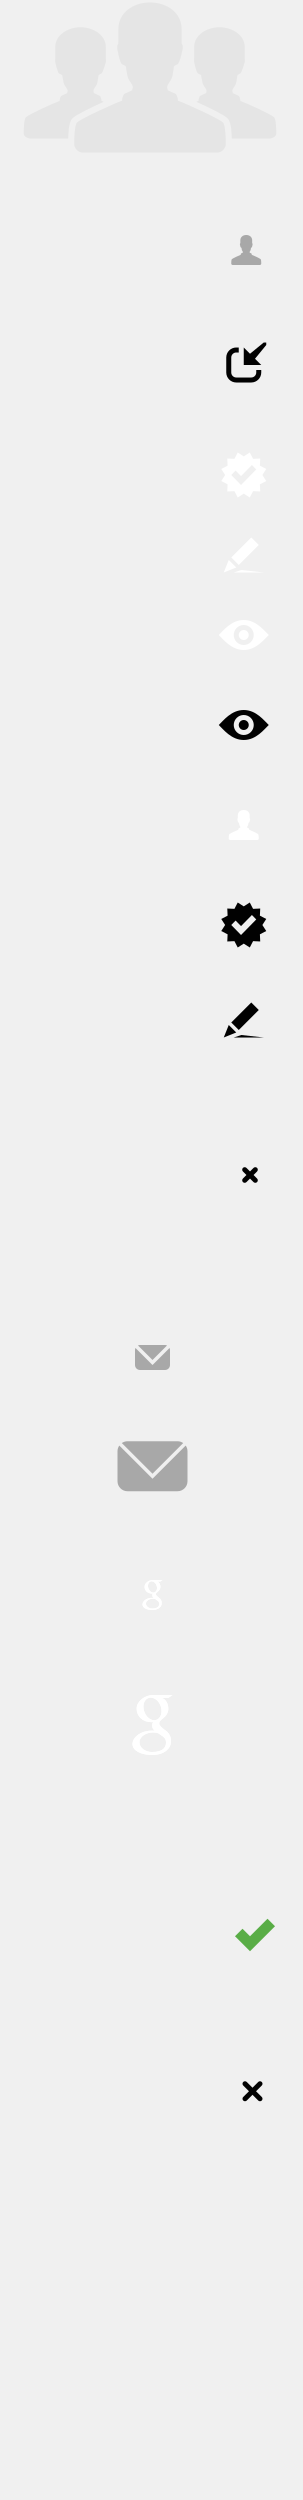
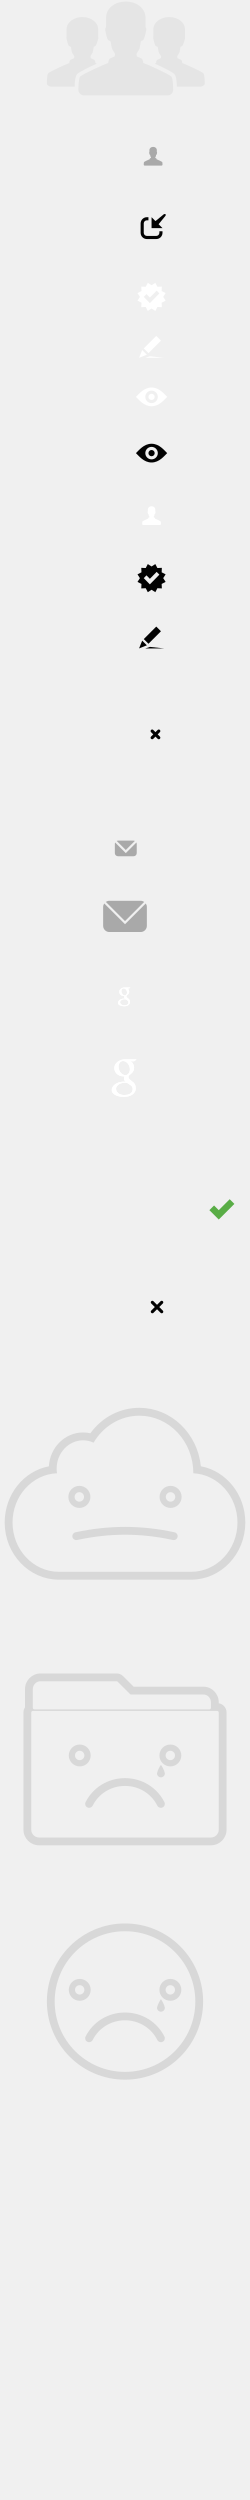
- <svg xmlns="http://www.w3.org/2000/svg" version="1.1" id="Layer_1" x="0px" y="0px" width="121px" height="1000px" viewBox="0 0 121 1000" enable-background="new 0 0 121 1000" xml:space="preserve">
-   <path fill-rule="evenodd" clip-rule="evenodd" fill="#010101" d="M97.5,362.55L95.09,361l-1.32,2.54l-2.859-0.13l0.13,2.859  l-2.54,1.32l1.55,2.41l-1.55,2.41l2.54,1.32l-0.13,2.859l2.859-0.13l1.32,2.54l2.41-1.55l2.41,1.55l1.32-2.54l2.859,0.13  l-0.13-2.859l2.54-1.32l-1.55-2.41l1.55-2.41l-2.54-1.32l0.13-2.859l-2.859,0.13L99.91,361L97.5,362.55z M92.5,370l1.74-1.779  l2.17,2.219l4.35-4.439l1.74,1.779L96.41,374L92.5,370z" />
+ <svg xmlns="http://www.w3.org/2000/svg" version="1.1" id="Layer_1" x="0px" y="0px" width="160px" height="1600px" viewBox="0 0 160 1600" enable-background="new 0 0 160 1600" xml:space="preserve">
+   <path fill="#020202" d="M97,362.55L94.59,361l-1.32,2.54l-2.858-0.13l0.13,2.859l-2.54,1.32l1.55,2.41l-1.55,2.41l2.54,1.32  l-0.13,2.859l2.858-0.13l1.32,2.54l2.41-1.55l2.41,1.55l1.32-2.54l2.858,0.13l-0.13-2.859l2.54-1.32l-1.55-2.41l1.55-2.41  l-2.54-1.32l0.13-2.859l-2.858,0.13L99.41,361L97,362.55z M92,370l1.74-1.779l2.17,2.219l4.35-4.439l1.74,1.779L95.91,374L92,370z" />
  <g>
-     <polygon fill="#010101" points="91.5,410 89.5,415 94.5,413  " />
-     <rect x="95.879" y="400.843" transform="matrix(0.7071 0.7071 -0.7071 0.7071 316.1425 49.7646)" fill="#010101" width="4.243" height="11.314" />
-     <polygon fill-rule="evenodd" clip-rule="evenodd" fill="#010101" points="96.5,414 105.5,415 93.5,415  " />
+     <polygon fill="#020202" points="91,410 89,415 94,413  " />
+     <rect x="95.38" y="400.84" transform="matrix(-0.7072 -0.707 0.707 -0.7072 -120.9325 762.9138)" fill="#020202" width="4.243" height="11.314" />
+     <polygon fill="#020202" points="96,414 105,415 93,415  " />
  </g>
-   <path fill="#FFFFFF" d="M103.279,333.68c-0.309-0.32-3.049-1.59-3.569-1.76c0-0.109-0.06-0.5-0.2-0.57c-0.14-0.05-0.6-0.27-0.6-0.27  c0-0.03-0.051-0.13-0.061-0.23c0-0.109,0.061-0.22,0.061-0.22c0.061-0.12,0.29-0.409,0.35-0.63c0.061-0.221,0.131-0.79,0.131-0.79  c0-0.12,0.18-0.17,0.289-0.229c0.19-0.09,0.36-1.301,0.36-1.301c0-0.4-0.17-0.229-0.17-0.51v-1.05c0-1.3-1.04-2.12-2.341-2.12  h-0.059c-1.301,0-2.341,0.82-2.341,2.12v1.05c0,0.28-0.17,0.109-0.17,0.51c0,0,0.17,1.211,0.36,1.301  c0.109,0.06,0.289,0.109,0.289,0.229c0,0,0.07,0.569,0.131,0.79c0.06,0.221,0.289,0.51,0.35,0.63c0,0,0.061,0.11,0.061,0.22  c-0.01,0.101-0.061,0.2-0.061,0.23c0,0-0.46,0.22-0.6,0.27c-0.141,0.07-0.2,0.461-0.2,0.57c-0.521,0.17-3.261,1.439-3.569,1.76  c-0.221,0.23-0.221,1.58-0.221,1.58v0.17c0,0.311,0.26,0.57,0.57,0.57h10.859c0.311,0,0.57-0.26,0.57-0.57v-0.17  C103.5,335.26,103.5,333.91,103.279,333.68z" />
+   <path fill="#FFFFFF" d="M102.779,333.68c-0.309-0.32-3.049-1.59-3.569-1.76c0-0.109-0.06-0.5-0.2-0.57c-0.14-0.05-0.6-0.27-0.6-0.27  c0-0.03-0.051-0.13-0.061-0.23c0-0.109,0.061-0.22,0.061-0.22c0.061-0.12,0.29-0.409,0.35-0.63c0.061-0.221,0.131-0.79,0.131-0.79  c0-0.12,0.18-0.17,0.289-0.229c0.19-0.09,0.36-1.301,0.36-1.301c0-0.4-0.17-0.229-0.17-0.51v-1.05c0-1.3-1.04-2.12-2.341-2.12  h-0.059c-1.302,0-2.342,0.82-2.342,2.12v1.05c0,0.28-0.17,0.109-0.17,0.51c0,0,0.17,1.211,0.359,1.301  c0.109,0.06,0.289,0.109,0.289,0.229c0,0,0.07,0.569,0.131,0.79c0.061,0.221,0.289,0.51,0.351,0.63c0,0,0.062,0.11,0.062,0.22  c-0.01,0.101-0.062,0.2-0.062,0.23c0,0-0.46,0.22-0.601,0.27c-0.141,0.07-0.199,0.461-0.199,0.57  c-0.521,0.17-3.262,1.439-3.568,1.76c-0.222,0.23-0.222,1.58-0.222,1.58v0.17c0,0.311,0.26,0.57,0.569,0.57h10.859  c0.311,0,0.57-0.26,0.57-0.57v-0.17C103,335.26,103,333.91,102.779,333.68z" />
  <g>
-     <path fill-rule="evenodd" clip-rule="evenodd" fill="#010101" d="M97.5,294c-2.21,0-4-1.79-4-4s1.79-4,4-4s4,1.79,4,4   S99.71,294,97.5,294z M97.5,284c-5,0-8.18,4.29-10,6c1.82,1.71,5,6,10,6s8.18-4.29,10-6C105.68,288.29,102.5,284,97.5,284z" />
-     <path fill="#010101" d="M99.5,290c0,1.1-0.9,2-2,2s-2-0.9-2-2s0.9-2,2-2S99.5,288.9,99.5,290z" />
+     <path fill="#020202" d="M97,294c-2.21,0-4-1.79-4-4s1.79-4,4-4s4,1.79,4,4S99.21,294,97,294z M97,284c-5,0-8.18,4.29-10,6   c1.82,1.71,5,6,10,6s8.18-4.29,10-6C105.18,288.29,102,284,97,284z" />
+     <path fill="#020202" d="M99,290c0,1.1-0.9,2-2,2s-2-0.9-2-2s0.9-2,2-2S99,288.9,99,290z" />
  </g>
-   <path fill-rule="evenodd" clip-rule="evenodd" fill="#FFFFFF" d="M97.5,182.55L95.09,181l-1.32,2.54l-2.859-0.13l0.13,2.86  l-2.54,1.32l1.55,2.41l-1.55,2.41l2.54,1.32l-0.13,2.86l2.859-0.13l1.32,2.54l2.41-1.55l2.41,1.55l1.32-2.54l2.859,0.13l-0.13-2.86  l2.54-1.32l-1.55-2.41l1.55-2.41l-2.54-1.32l0.13-2.86l-2.859,0.13L99.91,181L97.5,182.55z M92.5,190l1.74-1.78l2.17,2.22l4.35-4.44  l1.74,1.78L96.41,194L92.5,190z" />
+   <path fill="#FFFFFF" d="M97,182.55L94.59,181l-1.32,2.54l-2.858-0.13l0.13,2.86l-2.54,1.32l1.55,2.41l-1.55,2.41l2.54,1.32  l-0.13,2.86l2.858-0.13l1.32,2.54l2.41-1.55l2.41,1.55l1.32-2.54l2.858,0.13l-0.13-2.86l2.54-1.32l-1.55-2.41l1.55-2.41l-2.54-1.32  l0.13-2.86l-2.858,0.13L99.41,181L97,182.55z M92,190l1.74-1.78l2.17,2.22l4.35-4.44l1.74,1.78L95.91,194L92,190z" />
  <g>
-     <polygon fill="#FFFFFF" points="91.5,224 89.5,229 94.5,227  " />
-     <rect x="95.879" y="214.843" transform="matrix(0.7071 0.7071 -0.7071 0.7071 184.6206 -4.7135)" fill="#FFFFFF" width="4.243" height="11.314" />
-     <polygon fill-rule="evenodd" clip-rule="evenodd" fill="#FFFFFF" points="96.5,228 105.5,229 93.5,229  " />
+     <polygon fill="#FFFFFF" points="91,224 89,229 94,227  " />
+     <rect x="95.38" y="214.841" transform="matrix(-0.7072 -0.707 0.707 -0.7072 10.5662 445.3722)" fill="#FFFFFF" width="4.243" height="11.314" />
+     <polygon fill="#FFFFFF" points="96,228 105,229 93,229  " />
  </g>
  <g>
-     <path fill-rule="evenodd" clip-rule="evenodd" fill="#FFFFFF" d="M97.5,258c-2.21,0-4-1.79-4-4s1.79-4,4-4s4,1.79,4,4   S99.71,258,97.5,258z M97.5,248c-5,0-8.18,4.29-10,6c1.82,1.71,5,6,10,6s8.18-4.29,10-6C105.68,252.29,102.5,248,97.5,248z" />
-     <path fill="#FFFFFF" d="M99.5,254c0,1.1-0.9,2-2,2s-2-0.9-2-2s0.9-2,2-2S99.5,252.9,99.5,254z" />
+     <path fill="#FFFFFF" d="M97,258c-2.21,0-4-1.79-4-4s1.79-4,4-4s4,1.79,4,4S99.21,258,97,258z M97,248c-5,0-8.18,4.29-10,6   c1.82,1.71,5,6,10,6s8.18-4.29,10-6C105.18,252.29,102,248,97,248z" />
+     <path fill="#FFFFFF" d="M99,254c0,1.1-0.9,2-2,2s-2-0.9-2-2s0.9-2,2-2S99,252.9,99,254z" />
  </g>
  <g>
-     <path fill="#010101" d="M102.5,148v1c0,1.1-0.9,2-2,2h-6c-1.1,0-2-0.9-2-2v-6c0-1.1,0.9-2,2-2h1v-2h-1c-2.2,0-4,1.8-4,4v6   c0,2.2,1.8,4,4,4h6c2.2,0,4-1.8,4-4v-1H102.5z" />
-     <polygon fill="#010101" points="106.5,137 105.5,137 100,141.5 97.5,139 97.5,146 104.5,146 102,143.5 106.5,138  " />
+     <path fill="#020202" d="M102,148v1c0,1.1-0.9,2-2,2h-6c-1.1,0-2-0.9-2-2v-6c0-1.1,0.9-2,2-2h1v-2h-1c-2.2,0-4,1.8-4,4v6   c0,2.2,1.8,4,4,4h6c2.2,0,4-1.8,4-4v-1H102z" />
+     <polygon fill="#020202" points="106,137 105,137 99.5,141.5 97,139 97,146 104,146 101.5,143.5 106,138  " />
  </g>
  <g opacity="0.05">
-     <path fill-rule="evenodd" clip-rule="evenodd" fill="#010101" d="M71.17,40.3c0-0.56-0.311-2.47-1.04-2.81   c-0.7-0.26-2.989-1.36-2.989-1.36c0-0.17-0.261-0.65-0.301-1.15c0-0.56,0.301-1.11,0.301-1.11c0.31-0.6,1.43-2,1.729-3.1   c0.31-1.11,0.649-3.91,0.649-3.91c0-0.601,0.91-0.86,1.48-1.15c0.99-0.47,2.13-6.47,2.13-6.47c0-1.95-0.51-1.11-0.51-2.51v-5.22   C72.62,5.08,66.71,1,60.13,1h-0.26c-6.58,0-12.49,4.08-12.49,10.51v5.22c0,1.4-0.51,0.56-0.51,2.51c0,0,0.98,6,1.98,6.47   c0.56,0.29,1.55,0.55,1.55,1.15c0,0,0.38,2.8,0.69,3.91c0.3,1.1,1.44,2.5,1.75,3.1c0,0,0.31,0.55,0.31,1.11   c-0.04,0.5-0.3,0.98-0.3,1.15c0,0-2.29,1.1-2.98,1.36c-0.74,0.34-1.04,2.25-1.04,2.81c-2.6,0.84-16.44,7.14-18.01,8.71   c-1.12,1.15-1.12,7.87-1.12,7.87v0.85c0,1.53,1.62,3.27,3.18,3.27h54.24c1.56,0,3.18-1.74,3.18-3.27v-0.85c0,0,0-6.72-1.12-7.87   C87.609,47.44,73.76,41.14,71.17,40.3z M109.66,46.93c-1.17-1.18-11.561-5.9-13.51-6.54c0-0.41-0.23-1.85-0.78-2.1   c-0.521-0.2-2.24-1.02-2.24-1.02c0-0.13-0.19-0.49-0.22-0.86c0-0.42,0.22-0.83,0.22-0.83c0.229-0.45,1.08-1.5,1.3-2.33   c0.23-0.83,0.49-2.94,0.49-2.94c0-0.45,0.68-0.63,1.1-0.86c0.74-0.35,1.92-4.85,1.92-4.85c0-1.46-0.06-0.83-0.06-1.88V18.8   c0-4.81-5.069-7.88-10.01-7.88h-0.19c-4.939,0-10.01,3.07-10.01,7.88v3.92c0,1.05-0.061,0.42-0.061,1.88c0,0,0.9,4.5,1.641,4.85   c0.42,0.23,1.25,0.41,1.25,0.86c0,0,0.32,2.11,0.55,2.94s1.101,1.88,1.33,2.33c0,0,0.25,0.41,0.25,0.83   c-0.03,0.37-0.22,0.73-0.22,0.86c0,0-1.71,0.82-2.23,1.02c-0.56,0.25-0.779,1.69-0.779,2.1c-0.2,0.07-0.51,0.18-0.86,0.33   c4.989,2.24,11.11,5.21,12.44,6.56c0.439,0.45,1.609,1.57,1.75,8.14h14.959c1.17,0,2.811-0.8,2.811-1.95v-0.64   C110.5,52.83,110.5,47.79,109.66,46.93z M40.6,40.39c0-0.41-0.23-1.85-0.78-2.1c-0.52-0.2-2.24-1.02-2.24-1.02   c0-0.13-0.2-0.49-0.22-0.86c0-0.42,0.22-0.83,0.22-0.83c0.23-0.45,1.08-1.5,1.3-2.33c0.23-0.83,0.49-2.94,0.49-2.94   c0-0.45,0.68-0.63,1.1-0.86c0.75-0.35,1.92-4.85,1.92-4.85c0-1.46-0.07-0.83-0.07-1.88V18.8c0-4.81-5.06-7.88-10-7.88h-0.19   c-4.94,0-10.01,3.07-10.01,7.88v3.92c0,1.05-0.06,0.42-0.06,1.88c0,0,0.9,4.5,1.64,4.85c0.42,0.23,1.25,0.41,1.25,0.86   c0,0,0.32,2.11,0.55,2.94s1.1,1.88,1.33,2.33c0,0,0.25,0.41,0.25,0.83c-0.03,0.37-0.22,0.73-0.22,0.86c0,0-1.71,0.82-2.23,1.02   c-0.56,0.25-0.78,1.69-0.78,2.1c-1.95,0.64-12.34,5.36-13.51,6.54c-0.84,0.86-0.84,5.9-0.84,5.9v0.64c0,1.15,1.64,1.95,2.81,1.95   h14.96c0.14-6.57,1.31-7.69,1.73-8.13c1.35-1.35,7.47-4.33,12.46-6.57C41.11,40.58,40.8,40.46,40.6,40.39z" />
+     <path fill="#020202" d="M91.67,40.3c0-0.56-0.311-2.47-1.04-2.81c-0.7-0.26-2.989-1.36-2.989-1.36c0-0.17-0.261-0.65-0.301-1.15   c0-0.56,0.301-1.11,0.301-1.11c0.311-0.6,1.43-2,1.729-3.1c0.31-1.11,0.649-3.91,0.649-3.91c0-0.601,0.91-0.86,1.479-1.15   c0.989-0.47,2.13-6.47,2.13-6.47c0-1.95-0.51-1.11-0.51-2.51v-5.22C93.12,5.08,87.21,1,80.63,1h-0.26   c-6.58,0-12.49,4.08-12.49,10.51v5.22c0,1.4-0.51,0.56-0.51,2.51c0,0,0.979,6,1.979,6.47C69.91,26,70.9,26.26,70.9,26.86   c0,0,0.379,2.8,0.689,3.91c0.301,1.1,1.439,2.5,1.75,3.1c0,0,0.311,0.55,0.311,1.11c-0.041,0.5-0.301,0.98-0.301,1.15   c0,0-2.289,1.1-2.979,1.36c-0.74,0.34-1.04,2.25-1.04,2.81c-2.6,0.84-16.439,7.14-18.01,8.71c-1.12,1.15-1.12,7.87-1.12,7.87v0.85   c0,1.53,1.62,3.27,3.18,3.27h54.24c1.56,0,3.18-1.74,3.18-3.27v-0.85c0,0,0-6.72-1.12-7.87C108.109,47.44,94.26,41.14,91.67,40.3z    M130.16,46.93c-1.17-1.18-11.561-5.9-13.51-6.54c0-0.41-0.23-1.85-0.78-2.1c-0.521-0.2-2.24-1.02-2.24-1.02   c0-0.13-0.19-0.49-0.22-0.86c0-0.42,0.22-0.83,0.22-0.83c0.229-0.45,1.08-1.5,1.3-2.33c0.23-0.83,0.49-2.94,0.49-2.94   c0-0.45,0.68-0.63,1.1-0.86c0.74-0.35,1.92-4.85,1.92-4.85c0-1.46-0.06-0.83-0.06-1.88V18.8c0-4.81-5.069-7.88-10.01-7.88h-0.19   c-4.938,0-10.01,3.07-10.01,7.88v3.92c0,1.05-0.061,0.42-0.061,1.88c0,0,0.899,4.5,1.641,4.85c0.42,0.23,1.25,0.41,1.25,0.86   c0,0,0.32,2.11,0.55,2.94s1.101,1.88,1.33,2.33c0,0,0.25,0.41,0.25,0.83c-0.03,0.37-0.22,0.73-0.22,0.86c0,0-1.71,0.82-2.23,1.02   c-0.56,0.25-0.779,1.69-0.779,2.1c-0.199,0.07-0.51,0.18-0.859,0.33c4.988,2.24,11.109,5.21,12.439,6.56   c0.439,0.45,1.609,1.57,1.75,8.14h14.959c1.17,0,2.812-0.8,2.812-1.95v-0.64C131,52.83,131,47.79,130.16,46.93z M61.1,40.39   c0-0.41-0.229-1.85-0.779-2.1c-0.521-0.2-2.24-1.02-2.24-1.02c0-0.13-0.2-0.49-0.221-0.86c0-0.42,0.221-0.83,0.221-0.83   c0.23-0.45,1.08-1.5,1.3-2.33c0.229-0.83,0.49-2.94,0.49-2.94c0-0.45,0.68-0.63,1.101-0.86c0.75-0.35,1.92-4.85,1.92-4.85   c0-1.46-0.07-0.83-0.07-1.88V18.8c0-4.81-5.061-7.88-10-7.88h-0.19c-4.94,0-10.01,3.07-10.01,7.88v3.92c0,1.05-0.06,0.42-0.06,1.88   c0,0,0.9,4.5,1.64,4.85c0.42,0.23,1.25,0.41,1.25,0.86c0,0,0.32,2.11,0.55,2.94s1.1,1.88,1.33,2.33c0,0,0.25,0.41,0.25,0.83   c-0.03,0.37-0.22,0.73-0.22,0.86c0,0-1.71,0.82-2.23,1.02c-0.56,0.25-0.78,1.69-0.78,2.1c-1.95,0.64-12.34,5.36-13.51,6.54   C30,47.79,30,52.83,30,52.83v0.64c0,1.15,1.64,1.95,2.81,1.95h14.96c0.14-6.57,1.31-7.69,1.73-8.13   c1.35-1.35,7.471-4.33,12.46-6.57C61.609,40.58,61.3,40.46,61.1,40.39z" />
  </g>
-   <path opacity="0.3" fill="#010101" d="M104.279,103.68c-0.309-0.32-3.049-1.59-3.569-1.76c0-0.11-0.06-0.5-0.2-0.57  c-0.14-0.05-0.6-0.27-0.6-0.27c0-0.03-0.051-0.13-0.061-0.23c0-0.11,0.061-0.22,0.061-0.22c0.061-0.12,0.29-0.41,0.35-0.63  c0.061-0.22,0.131-0.79,0.131-0.79c0-0.12,0.18-0.17,0.289-0.23c0.19-0.09,0.36-1.3,0.36-1.3c0-0.4-0.17-0.23-0.17-0.51v-1.05  c0-1.3-1.04-2.12-2.341-2.12h-0.059c-1.301,0-2.341,0.82-2.341,2.12v1.05c0,0.28-0.17,0.11-0.17,0.51c0,0,0.17,1.21,0.36,1.3  c0.109,0.06,0.289,0.11,0.289,0.23c0,0,0.07,0.57,0.131,0.79c0.06,0.22,0.289,0.51,0.35,0.63c0,0,0.061,0.11,0.061,0.22  c-0.01,0.1-0.061,0.2-0.061,0.23c0,0-0.46,0.22-0.6,0.27c-0.141,0.07-0.2,0.46-0.2,0.57c-0.521,0.17-3.261,1.44-3.569,1.76  c-0.221,0.23-0.221,1.58-0.221,1.58v0.17c0,0.31,0.26,0.57,0.57,0.57h10.859c0.311,0,0.57-0.26,0.57-0.57v-0.17  C104.5,105.26,104.5,103.91,104.279,103.68z" />
-   <path fill-rule="evenodd" clip-rule="evenodd" fill="#010101" d="M98.59,472.834c-0.39,0.392-1.029,0.392-1.42,0  c-0.391-0.391-0.391-1.031,0-1.422L98.58,470l-1.41-1.412c-0.391-0.391-0.391-1.032,0-1.422s1.03-0.391,1.42,0l1.41,1.413  l1.41-1.413c0.39-0.391,1.029-0.391,1.42,0s0.391,1.032,0,1.422L101.42,470l1.41,1.422c0.391,0.381,0.391,1.021,0,1.412  c-0.391,0.392-1.03,0.392-1.42,0l-1.41-1.412L98.59,472.834z" />
+   <path opacity="0.3" fill="#020202" enable-background="new    " d="M103.779,103.68c-0.309-0.32-3.049-1.59-3.569-1.76  c0-0.11-0.06-0.5-0.2-0.57c-0.14-0.05-0.6-0.27-0.6-0.27c0-0.03-0.051-0.13-0.061-0.23c0-0.11,0.061-0.22,0.061-0.22  c0.061-0.12,0.29-0.41,0.35-0.63c0.061-0.22,0.131-0.79,0.131-0.79c0-0.12,0.18-0.17,0.289-0.23c0.19-0.09,0.36-1.3,0.36-1.3  c0-0.4-0.17-0.23-0.17-0.51v-1.05c0-1.3-1.04-2.12-2.341-2.12h-0.059c-1.302,0-2.342,0.82-2.342,2.12v1.05  c0,0.28-0.17,0.11-0.17,0.51c0,0,0.17,1.21,0.359,1.3c0.109,0.06,0.289,0.11,0.289,0.23c0,0,0.07,0.57,0.131,0.79  s0.289,0.51,0.351,0.63c0,0,0.062,0.11,0.062,0.22c-0.01,0.1-0.062,0.2-0.062,0.23c0,0-0.46,0.22-0.601,0.27  c-0.141,0.07-0.199,0.46-0.199,0.57c-0.521,0.17-3.262,1.44-3.568,1.76c-0.222,0.23-0.222,1.58-0.222,1.58v0.17  c0,0.31,0.26,0.57,0.569,0.57h10.859c0.311,0,0.57-0.26,0.57-0.57v-0.17C104,105.26,104,103.91,103.779,103.68z" />
+   <path fill="#020202" d="M98.09,472.834c-0.39,0.392-1.029,0.392-1.42,0c-0.391-0.391-0.391-1.031,0-1.422L98.08,470l-1.41-1.412  c-0.391-0.391-0.391-1.032,0-1.422s1.03-0.391,1.42,0l1.41,1.413l1.41-1.413c0.39-0.391,1.029-0.391,1.42,0s0.391,1.032,0,1.422  L100.92,470l1.41,1.422c0.391,0.381,0.391,1.021,0,1.412c-0.391,0.392-1.03,0.392-1.42,0l-1.41-1.412L98.09,472.834z" />
  <g opacity="0.3">
-     <path fill-rule="evenodd" clip-rule="evenodd" fill="#010101" d="M61,544l5.82-5.82C66.57,538.07,66.29,538,66,538H56   c-0.29,0-0.57,0.07-0.82,0.18L61,544z" />
-     <path fill-rule="evenodd" clip-rule="evenodd" fill="#010101" d="M61,546l-6.82-6.82C54.07,539.43,54,539.71,54,540v6   c0,1.1,0.9,2,2,2h10c1.1,0,2-0.9,2-2v-6c0-0.29-0.07-0.57-0.18-0.82L61,546z" />
+     <path fill="#020202" d="M80.5,544l5.82-5.82c-0.25-0.109-0.53-0.18-0.82-0.18h-10c-0.29,0-0.57,0.07-0.82,0.18L80.5,544z" />
+     <path fill="#020202" d="M80.5,546l-6.82-6.82c-0.11,0.25-0.18,0.53-0.18,0.82v6c0,1.1,0.9,2,2,2h10c1.1,0,2-0.9,2-2v-6   c0-0.29-0.07-0.57-0.18-0.82L80.5,546z" />
  </g>
  <g opacity="0.3">
-     <path fill-rule="evenodd" clip-rule="evenodd" fill="#010101" d="M61,591.5l-13.28-13.279C47.27,578.87,47,579.65,47,580.5v12   c0,2.2,1.8,4,4,4h20c2.2,0,4-1.8,4-4v-12c0-0.85-0.27-1.63-0.721-2.279L61,591.5z" />
-     <path fill-rule="evenodd" clip-rule="evenodd" fill="#010101" d="M61,589.5l12.279-12.279C72.63,576.77,71.85,576.5,71,576.5H51   c-0.85,0-1.63,0.27-2.28,0.721L61,589.5z" />
+     <path fill="#020202" d="M80,591.5l-13.28-13.279C66.27,578.87,66,579.65,66,580.5v12c0,2.2,1.8,4,4,4h20c2.2,0,4-1.8,4-4v-12   c0-0.85-0.27-1.63-0.721-2.279L80,591.5z" />
+     <path fill="#020202" d="M80,589.5l12.279-12.279C91.63,576.77,90.85,576.5,90,576.5H70c-0.85,0-1.63,0.27-2.28,0.721L80,589.5z" />
  </g>
  <g>
    <g>
-       <path fill-rule="evenodd" clip-rule="evenodd" fill="#FFFFFF" d="M65.71,691.82c-0.7-0.48-2.021-1.641-2.021-2.32    c0-0.79,0.23-1.189,1.471-2.12c1.27-0.96,2.16-2.31,2.16-3.88c0-1.87-0.85-3.7-2.471-4.3h2.43L69,678h-7.67    c-3.44,0-6.67,2.52-6.67,5.45c0,2.989,2.34,5.399,5.84,5.399c0.24,0,0.48-0.01,0.71-0.02c-0.23,0.42-0.39,0.891-0.39,1.391    c0,0.829,0.459,1.5,1.04,2.049l-1.319,0.01c-4.26,0-7.54,2.631-7.54,5.361c0,2.68,3.59,4.359,7.85,4.359    c4.86,0,7.541-2.67,7.541-5.35C68.391,694.49,67.73,693.2,65.71,691.82z M61.609,688.09c-1.979-0.061-3.85-2.14-4.199-4.66    c-0.34-2.51,0.99-4.439,2.96-4.38c1.979,0.06,3.86,2.08,4.2,4.591C64.91,686.16,63.58,688.15,61.609,688.09z M60.84,700.811    c-2.95,0-5.07-1.801-5.07-3.971c0-2.13,2.63-3.9,5.58-3.869c0.68,0.01,1.32,0.119,1.9,0.299c1.6,1.08,2.75,1.681,3.07,2.91    c0.06,0.25,0.1,0.51,0.1,0.771C66.42,699.12,64.971,700.811,60.84,700.811z" />
-       <path fill-rule="evenodd" clip-rule="evenodd" fill="#FFFFFF" d="M65.71,691.82c-0.7-0.48-2.021-1.641-2.021-2.32    c0-0.79,0.23-1.189,1.471-2.12c1.27-0.96,2.16-2.31,2.16-3.88c0-1.87-0.85-3.7-2.471-4.3h2.43L69,678h-7.67    c-3.44,0-6.67,2.52-6.67,5.45c0,2.989,2.34,5.399,5.84,5.399c0.24,0,0.48-0.01,0.71-0.02c-0.23,0.42-0.39,0.891-0.39,1.391    c0,0.829,0.459,1.5,1.04,2.049l-1.319,0.01c-4.26,0-7.54,2.631-7.54,5.361c0,2.68,3.59,4.359,7.85,4.359    c4.86,0,7.541-2.67,7.541-5.35C68.391,694.49,67.73,693.2,65.71,691.82z M61.609,688.09c-1.979-0.061-3.85-2.14-4.199-4.66    c-0.34-2.51,0.99-4.439,2.96-4.38c1.979,0.06,3.86,2.08,4.2,4.591C64.91,686.16,63.58,688.15,61.609,688.09z M60.84,700.811    c-2.95,0-5.07-1.801-5.07-3.971c0-2.13,2.63-3.9,5.58-3.869c0.68,0.01,1.32,0.119,1.9,0.299c1.6,1.08,2.75,1.681,3.07,2.91    c0.06,0.25,0.1,0.51,0.1,0.771C66.42,699.12,64.971,700.811,60.84,700.811z" />
+       <path fill="#FFFFFF" d="M84.21,691.82c-0.7-0.48-2.021-1.642-2.021-2.32c0-0.79,0.229-1.189,1.471-2.12    c1.27-0.96,2.16-2.31,2.16-3.88c0-1.87-0.85-3.7-2.471-4.3h2.43L87.5,678h-7.67c-3.44,0-6.67,2.52-6.67,5.45    c0,2.989,2.34,5.398,5.84,5.398c0.24,0,0.48-0.01,0.71-0.02c-0.23,0.42-0.39,0.891-0.39,1.391c0,0.829,0.459,1.5,1.04,2.049    l-1.318,0.011c-4.26,0-7.54,2.631-7.54,5.36c0,2.681,3.59,4.359,7.85,4.359c4.86,0,7.542-2.67,7.542-5.35    C86.891,694.49,86.23,693.2,84.21,691.82z M80.109,688.09c-1.979-0.061-3.851-2.14-4.199-4.66c-0.34-2.51,0.99-4.438,2.96-4.38    c1.979,0.061,3.86,2.08,4.2,4.591C83.41,686.16,82.08,688.15,80.109,688.09z M79.34,700.811c-2.95,0-5.07-1.801-5.07-3.971    c0-2.13,2.63-3.9,5.58-3.869c0.68,0.01,1.32,0.119,1.9,0.299c1.6,1.08,2.75,1.682,3.07,2.91c0.06,0.25,0.1,0.51,0.1,0.771    C84.92,699.12,83.471,700.811,79.34,700.811z" />
+       <path fill="#FFFFFF" d="M84.21,691.82c-0.7-0.48-2.021-1.642-2.021-2.32c0-0.79,0.229-1.189,1.471-2.12    c1.27-0.96,2.16-2.31,2.16-3.88c0-1.87-0.85-3.7-2.471-4.3h2.43L87.5,678h-7.67c-3.44,0-6.67,2.52-6.67,5.45    c0,2.989,2.34,5.398,5.84,5.398c0.24,0,0.48-0.01,0.71-0.02c-0.23,0.42-0.39,0.891-0.39,1.391c0,0.829,0.459,1.5,1.04,2.049    l-1.318,0.011c-4.26,0-7.54,2.631-7.54,5.36c0,2.681,3.59,4.359,7.85,4.359c4.86,0,7.542-2.67,7.542-5.35    C86.891,694.49,86.23,693.2,84.21,691.82z M80.109,688.09c-1.979-0.061-3.851-2.14-4.199-4.66c-0.34-2.51,0.99-4.438,2.96-4.38    c1.979,0.061,3.86,2.08,4.2,4.591C83.41,686.16,82.08,688.15,80.109,688.09z M79.34,700.811c-2.95,0-5.07-1.801-5.07-3.971    c0-2.13,2.63-3.9,5.58-3.869c0.68,0.01,1.32,0.119,1.9,0.299c1.6,1.08,2.75,1.682,3.07,2.91c0.06,0.25,0.1,0.51,0.1,0.771    C84.92,699.12,83.471,700.811,79.34,700.811z" />
    </g>
  </g>
  <g>
    <g>
-       <path fill-rule="evenodd" clip-rule="evenodd" fill="#FFFFFF" d="M63.35,638.91c-0.34-0.24-1.01-0.82-1.01-1.16    c0-0.4,0.12-0.59,0.74-1.061c0.63-0.479,1.08-1.16,1.08-1.939c0-0.939-0.43-1.85-1.23-2.15h1.211L65,632h-3.83    c-1.72,0-3.34,1.26-3.34,2.721c0,1.5,1.17,2.699,2.92,2.699l0.359-0.01c-0.119,0.21-0.199,0.449-0.199,0.699    c0,0.41,0.23,0.75,0.52,1.021l-0.66,0.011c-2.129,0-3.77,1.319-3.77,2.68c0,1.34,1.8,2.18,3.93,2.18c2.42,0,3.76-1.33,3.76-2.68    C64.689,640.25,64.37,639.6,63.35,638.91z M61.3,637.05c-0.979-0.03-1.92-1.079-2.09-2.329c-0.17-1.261,0.49-2.221,1.479-2.191    c0.98,0.021,1.92,1.031,2.09,2.291C62.95,636.08,62.29,637.07,61.3,637.05z M60.92,643.41c-1.47,0-2.54-0.91-2.54-1.99    c0-1.061,1.32-1.949,2.79-1.93c0.35,0,0.67,0.05,0.96,0.14c0.8,0.54,1.37,0.851,1.53,1.46c0.029,0.131,0.05,0.25,0.05,0.381    C63.71,642.561,62.99,643.41,60.92,643.41z" />
-       <path fill-rule="evenodd" clip-rule="evenodd" fill="#FFFFFF" d="M63.35,638.91c-0.34-0.24-1.01-0.82-1.01-1.16    c0-0.4,0.12-0.59,0.74-1.061c0.63-0.479,1.08-1.16,1.08-1.939c0-0.939-0.43-1.85-1.23-2.15h1.211L65,632h-3.83    c-1.72,0-3.34,1.26-3.34,2.721c0,1.5,1.17,2.699,2.92,2.699l0.359-0.01c-0.119,0.21-0.199,0.449-0.199,0.699    c0,0.41,0.23,0.75,0.52,1.021l-0.66,0.011c-2.129,0-3.77,1.319-3.77,2.68c0,1.34,1.8,2.18,3.93,2.18c2.42,0,3.76-1.33,3.76-2.68    C64.689,640.25,64.37,639.6,63.35,638.91z M61.3,637.05c-0.979-0.03-1.92-1.079-2.09-2.329c-0.17-1.261,0.49-2.221,1.479-2.191    c0.98,0.021,1.92,1.031,2.09,2.291C62.95,636.08,62.29,637.07,61.3,637.05z M60.92,643.41c-1.47,0-2.54-0.91-2.54-1.99    c0-1.061,1.32-1.949,2.79-1.93c0.35,0,0.67,0.05,0.96,0.14c0.8,0.54,1.37,0.851,1.53,1.46c0.029,0.131,0.05,0.25,0.05,0.381    C63.71,642.561,62.99,643.41,60.92,643.41z" />
+       <path fill="#FFFFFF" d="M81.85,638.91c-0.34-0.24-1.01-0.82-1.01-1.16c0-0.4,0.12-0.59,0.74-1.061    c0.63-0.479,1.08-1.16,1.08-1.939c0-0.939-0.43-1.85-1.23-2.15h1.211L83.5,632h-3.83c-1.72,0-3.34,1.26-3.34,2.721    c0,1.5,1.17,2.699,2.92,2.699l0.359-0.01c-0.119,0.21-0.199,0.449-0.199,0.699c0,0.409,0.23,0.75,0.52,1.021l-0.66,0.011    c-2.129,0-3.77,1.319-3.77,2.681c0,1.34,1.8,2.18,3.93,2.18c2.419,0,3.759-1.33,3.759-2.68    C83.189,640.25,82.87,639.6,81.85,638.91z M79.8,637.05c-0.979-0.03-1.92-1.079-2.09-2.329c-0.17-1.261,0.49-2.221,1.479-2.19    c0.98,0.021,1.92,1.03,2.09,2.291C81.45,636.08,80.79,637.07,79.8,637.05z M79.42,643.41c-1.47,0-2.54-0.91-2.54-1.99    c0-1.061,1.32-1.949,2.79-1.93c0.35,0,0.67,0.05,0.96,0.14c0.8,0.54,1.37,0.852,1.53,1.46c0.029,0.131,0.05,0.25,0.05,0.381    C82.21,642.561,81.49,643.41,79.42,643.41z" />
+       <path fill="#FFFFFF" d="M81.85,638.91c-0.34-0.24-1.01-0.82-1.01-1.16c0-0.4,0.12-0.59,0.74-1.061    c0.63-0.479,1.08-1.16,1.08-1.939c0-0.939-0.43-1.85-1.23-2.15h1.211L83.5,632h-3.83c-1.72,0-3.34,1.26-3.34,2.721    c0,1.5,1.17,2.699,2.92,2.699l0.359-0.01c-0.119,0.21-0.199,0.449-0.199,0.699c0,0.409,0.23,0.75,0.52,1.021l-0.66,0.011    c-2.129,0-3.77,1.319-3.77,2.681c0,1.34,1.8,2.18,3.93,2.18c2.419,0,3.759-1.33,3.759-2.68    C83.189,640.25,82.87,639.6,81.85,638.91z M79.8,637.05c-0.979-0.03-1.92-1.079-2.09-2.329c-0.17-1.261,0.49-2.221,1.479-2.19    c0.98,0.021,1.92,1.03,2.09,2.291C81.45,636.08,80.79,637.07,79.8,637.05z M79.42,643.41c-1.47,0-2.54-0.91-2.54-1.99    c0-1.061,1.32-1.949,2.79-1.93c0.35,0,0.67,0.05,0.96,0.14c0.8,0.54,1.37,0.852,1.53,1.46c0.029,0.131,0.05,0.25,0.05,0.381    C82.21,642.561,81.49,643.41,79.42,643.41z" />
    </g>
  </g>
-   <polygon fill-rule="evenodd" clip-rule="evenodd" fill="#59AD46" points="94,774.5 97,771.5 100,774.5 107,767.5 110,770.5   100,780.5 " />
-   <path fill="#010101" d="M102.41,836.5l2.3-2.29c0.39-0.39,0.39-1.03,0-1.42s-1.03-0.39-1.42,0l-2.29,2.3l-2.29-2.3  c-0.39-0.39-1.03-0.39-1.42,0s-0.39,1.03,0,1.42l2.3,2.29l-2.3,2.29c-0.39,0.39-0.39,1.03,0,1.42c0.2,0.19,0.45,0.29,0.71,0.29  s0.51-0.1,0.71-0.29l2.29-2.3l2.29,2.3c0.2,0.19,0.45,0.29,0.71,0.29s0.51-0.1,0.71-0.29c0.39-0.39,0.39-1.03,0-1.42L102.41,836.5z" />
+   <polygon fill="#59AD46" points="134,774.5 137,771.5 140,774.5 147,767.5 150,770.5 140,780.5 " />
+   <path fill="#020202" d="M101.91,836.5l2.3-2.29c0.39-0.39,0.39-1.03,0-1.42s-1.03-0.39-1.42,0l-2.29,2.3l-2.29-2.3  c-0.39-0.39-1.03-0.39-1.42,0s-0.39,1.03,0,1.42l2.3,2.29l-2.3,2.29c-0.39,0.39-0.39,1.03,0,1.42c0.2,0.19,0.45,0.29,0.71,0.29  s0.51-0.1,0.71-0.29l2.29-2.3l2.29,2.3c0.2,0.19,0.45,0.29,0.71,0.29s0.51-0.1,0.71-0.29c0.39-0.39,0.39-1.03,0-1.42L101.91,836.5z" />
+   <g opacity="0.1">
+     <path fill="#010101" d="M57.04,1307c-0.39,0-0.76-0.08-1.11-0.25c-0.62-0.3-1.08-0.82-1.3-1.46c-0.21-0.63-0.17-1.3,0.13-1.899   C59.53,1293.9,69.2,1288,80,1288s20.471,5.9,25.24,15.4c0.3,0.59,0.34,1.26,0.13,1.89c-0.22,0.64-0.681,1.16-1.3,1.46   c-0.35,0.16-0.721,0.25-1.11,0.25c-0.979,0-1.86-0.54-2.29-1.4c-3.9-7.77-11.82-12.6-20.67-12.6c-8.85,0-16.77,4.83-20.67,12.6   C58.9,1306.471,58.02,1307,57.04,1307z" />
+     <path fill-rule="evenodd" clip-rule="evenodd" fill="#010101" d="M30,1281c0,27.609,22.39,50,50,50c27.609,0,50-22.391,50-50   s-22.391-50-50-50C52.39,1231,30,1253.391,30,1281z M35,1281c0-24.85,20.15-45,45-45c24.85,0,45,20.15,45,45s-20.15,45-45,45   C55.15,1326,35,1305.85,35,1281z" />
+     <path fill-rule="evenodd" clip-rule="evenodd" fill="#010101" d="M102.02,1273.5c0,3.87,3.141,7,7.01,7c3.881,0,7.021-3.13,7.021-7   s-3.14-7-7.021-7C105.16,1266.5,102.02,1269.63,102.02,1273.5z M106,1273.5c0-1.66,1.34-3,3-3s3,1.34,3,3s-1.34,3-3,3   S106,1275.16,106,1273.5z" />
+     <path fill-rule="evenodd" clip-rule="evenodd" fill="#010101" d="M44.02,1273.5c0,3.87,3.14,7,7.01,7c3.88,0,7.02-3.13,7.02-7   s-3.14-7-7.02-7C47.16,1266.5,44.02,1269.63,44.02,1273.5z M48,1273.5c0-1.66,1.34-3,3-3s3,1.34,3,3s-1.34,3-3,3   S48,1275.16,48,1273.5z" />
+     <path fill-rule="evenodd" clip-rule="evenodd" fill="#010101" d="M105.5,1285c-0.01-0.1-0.02-0.21-0.04-0.311   c-0.271-1.699-2.01-4.75-2.46-5.189c-0.45,0.439-2.189,3.49-2.46,5.189c-0.021,0.101-0.03,0.211-0.04,0.311v0.09   c0,1.33,1.12,2.41,2.5,2.41s2.5-1.08,2.5-2.41V1285z" />
+   </g>
+   <g opacity="0.1">
+     <g>
+       <path fill="#020303" d="M57.04,1157c-0.38,0-0.76-0.08-1.12-0.25c-0.61-0.3-1.08-0.82-1.29-1.46c-0.21-0.63-0.17-1.3,0.13-1.89    c4.77-9.5,14.44-15.4,25.24-15.4s20.471,5.9,25.24,15.4c0.3,0.59,0.34,1.26,0.13,1.89c-0.21,0.64-0.681,1.16-1.3,1.46    c-0.34,0.17-0.73,0.25-1.11,0.25c-0.979,0-1.86-0.54-2.29-1.4c-3.9-7.77-11.83-12.6-20.67-12.6s-16.77,4.83-20.67,12.6    C58.9,1156.46,58.02,1157,57.04,1157z" />
+       <path fill-rule="evenodd" clip-rule="evenodd" fill="#020303" d="M106,1123.5c0-1.66,1.34-3,3-3s3,1.34,3,3s-1.34,3-3,3    S106,1125.16,106,1123.5z M102.02,1123.5c0,3.87,3.141,7,7.021,7c3.87,0,7-3.13,7-7s-3.13-7-7-7    C105.16,1116.5,102.02,1119.63,102.02,1123.5z" />
+       <path fill-rule="evenodd" clip-rule="evenodd" fill="#020303" d="M48,1123.5c0-1.66,1.34-3,3-3s3,1.34,3,3s-1.34,3-3,3    S48,1125.16,48,1123.5z M44.02,1123.5c0,3.87,3.14,7,7.02,7c3.87,0,7-3.13,7-7s-3.13-7-7-7    C47.16,1116.5,44.02,1119.63,44.02,1123.5z" />
+       <path fill-rule="evenodd" clip-rule="evenodd" fill="#020303" d="M105.5,1135c0-0.1-0.02-0.21-0.04-0.311    c-0.26-1.699-2.01-4.739-2.46-5.189c-0.45,0.45-2.2,3.49-2.46,5.189c-0.03,0.101-0.04,0.211-0.04,0.311v0.09    c0,1.33,1.12,2.41,2.5,2.41s2.5-1.08,2.5-2.41V1135z" />
+     </g>
+     <path fill-rule="evenodd" clip-rule="evenodd" fill="#030404" d="M140,1171c0,2.75-2.25,5-5,5H25c-2.75,0-5-2.25-5-5v-75   c0-0.55,0.45-1,1-1h118c0.55,0,1,0.45,1,1V1171z M21,1081c0-2.76,2.24-5,5-5h48.59c0.26,0,0.52,0.109,0.7,0.29l7.92,7.92   c0.181,0.181,0.44,0.29,0.7,0.29H130c2.75-0.17,5,2.24,5,5v3.5c0,0.55-0.45,1-1,1H22c-0.55,0-1-0.45-1-1V1081z M140,1090.08v-0.58   c0-5.52-4.37-10.01-9.73-10.01l-0.39,0.01H85.57l-6.74-6.74c-1.13-1.14-2.64-1.76-4.24-1.76H26c-5.51,0-10,4.49-10,10v11.689   c-0.63,0.951-1,2.09-1,3.311v75c0,5.51,4.49,10,10,10h110c5.51,0,10-4.49,10-10v-75C145,1093.029,142.83,1090.561,140,1090.08z" />
+   </g>
+   <g opacity="0.1">
+     <path fill-rule="evenodd" clip-rule="evenodd" fill="#020303" d="M122.35,1005.95H38.37h-0.72c-16.33,0-29.62-14.15-29.62-31.521   c0-17.039,12.62-30.92,28.46-31.529c-0.17-1-0.22-2-0.22-3.051c0-9.939,7.58-18.039,16.94-18.039c2.38,0,4.65,0.549,6.69,1.5   c6.09-10.381,16.94-17.261,29.29-17.261c19.101,0,34.541,16.479,34.541,36.8v0.051c15.729,0.779,28.24,14.6,28.24,31.529   C151.971,991.8,138.68,1005.95,122.35,1005.95z M128.55,938.4c-2.11-20.99-18.96-37.4-39.36-37.4   c-12.459,0-23.91,6.02-31.359,16.29c-1.52-0.351-3.06-0.53-4.62-0.53c-11.67,0-21.24,9.6-21.94,21.67   C15.07,941.55,3,956.45,3,974.43C3,994.59,18.54,1011,37.65,1011h84.7c19.11,0,34.65-16.41,34.65-36.57   C157,956.48,144.83,941.49,128.55,938.4z" />
+     <path fill-rule="evenodd" clip-rule="evenodd" fill="#020303" d="M109.141,961.05c-1.66,0-3.021-1.36-3.021-3.03   s1.36-3.029,3.021-3.029c1.67,0,3.02,1.359,3.02,3.029S110.811,961.05,109.141,961.05z M109.18,950.95c-3.9,0-7.06,3.17-7.06,7.069   c0,3.9,3.159,7.061,7.06,7.061s7.061-3.16,7.061-7.061C116.24,954.12,113.08,950.95,109.18,950.95z" />
+     <path fill-rule="evenodd" clip-rule="evenodd" fill="#020303" d="M50.77,961.05c-1.67,0-3.02-1.36-3.02-3.03s1.35-3.029,3.02-3.029   c1.66,0,3.01,1.359,3.01,3.029S52.43,961.05,50.77,961.05z M50.8,950.95c-3.9,0-7.06,3.17-7.06,7.069c0,3.9,3.16,7.061,7.06,7.061   c3.9,0,7.06-3.16,7.06-7.061C57.86,954.12,54.7,950.95,50.8,950.95z" />
+     <path fill="#020303" d="M111.21,985.66c-0.181,0-0.36-0.01-0.54-0.051c-20.83-4.52-40.32-4.52-61.34,0   c-1.36,0.291-2.7-0.58-2.99-1.939s0.57-2.699,1.93-3c21.45-4.609,42.21-4.609,63.46,0.01c1.359,0.291,2.229,1.631,1.93,2.99   C113.41,984.859,112.359,985.66,111.21,985.66z" />
+   </g>
</svg>
